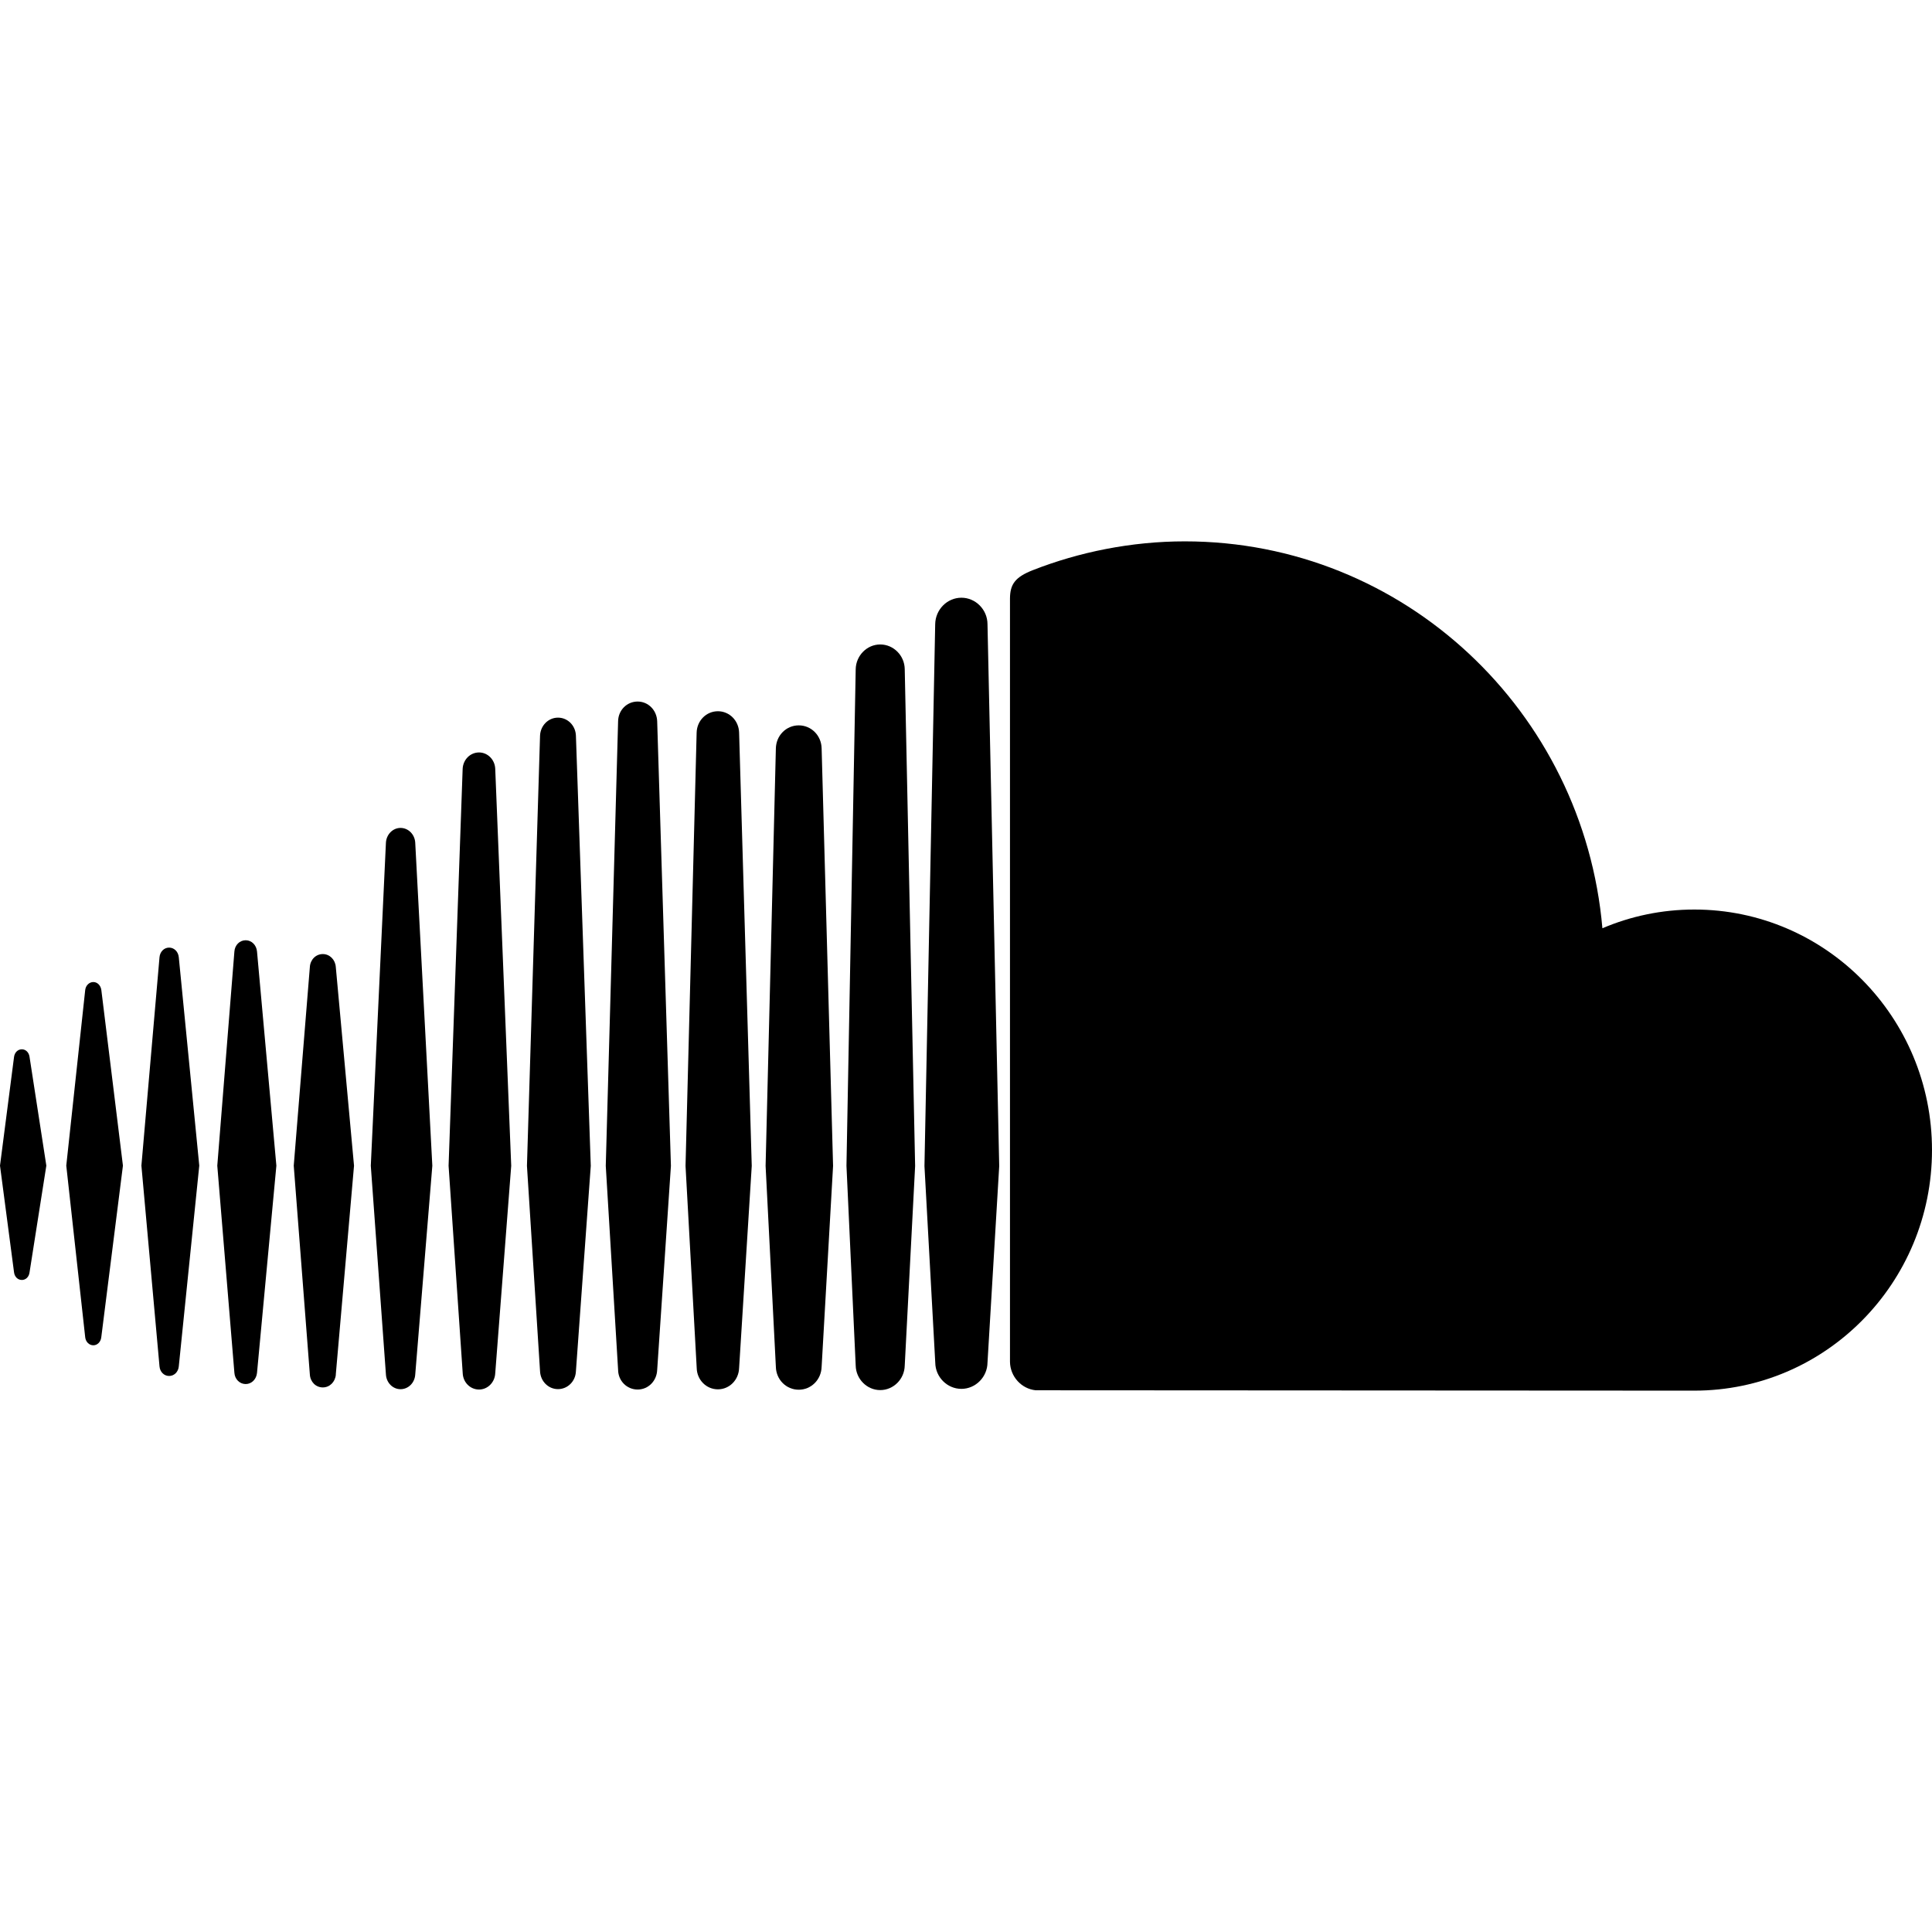
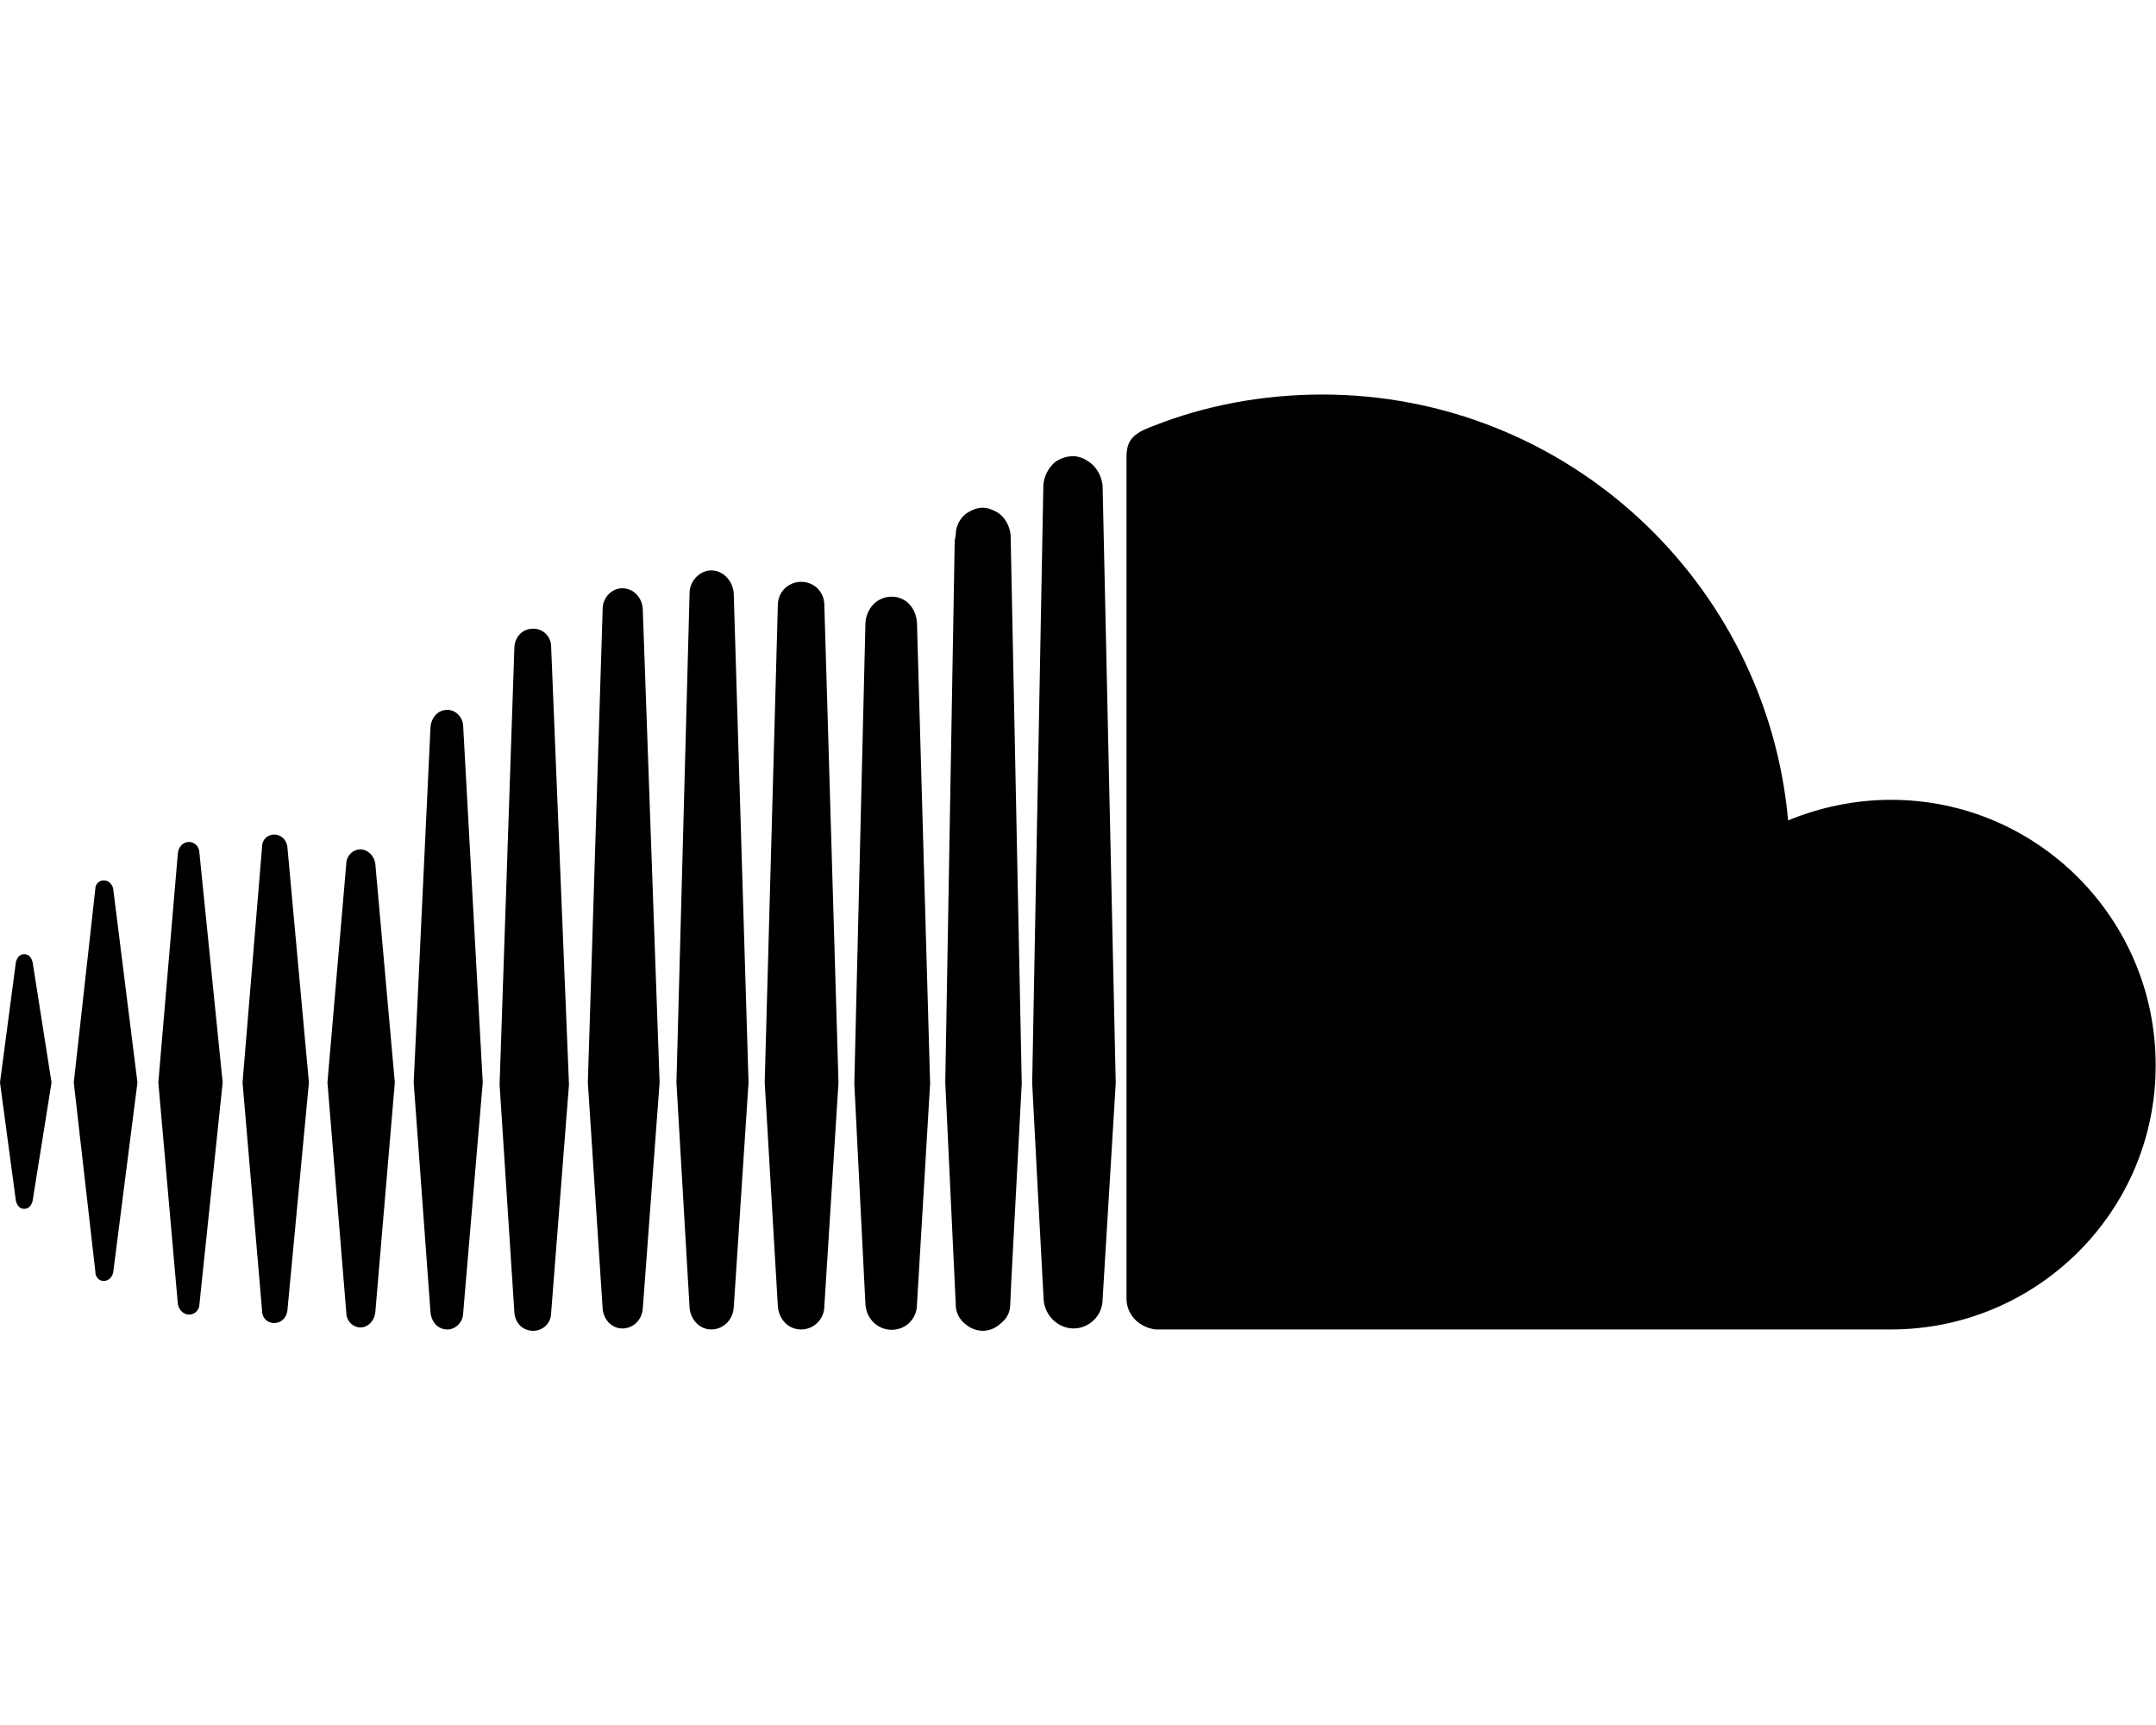
- <svg xmlns="http://www.w3.org/2000/svg" fill="#000000" height="800px" width="800px" version="1.1" id="Layer_1" viewBox="0 0 300 300" xml:space="preserve">
-   <g id="XMLID_526_">
-     <path id="XMLID_527_" d="M14.492,208.896c0.619,0,1.143-0.509,1.232-1.226l3.365-26.671l-3.355-27.278   c-0.1-0.717-0.623-1.23-1.242-1.23c-0.635,0-1.176,0.524-1.26,1.23l-2.941,27.278l2.941,26.662   C13.316,208.377,13.857,208.896,14.492,208.896z" />
-     <path id="XMLID_530_" d="M3.397,198.752c0.608,0,1.101-0.473,1.19-1.18l2.608-16.574l-2.608-16.884   c-0.09-0.685-0.582-1.18-1.19-1.18c-0.635,0-1.127,0.495-1.217,1.19L0,180.999l2.18,16.569   C2.27,198.269,2.762,198.752,3.397,198.752z" />
-     <path id="XMLID_531_" d="M27.762,148.644c-0.08-0.867-0.715-1.5-1.503-1.5c-0.782,0-1.418,0.633-1.491,1.5l-2.811,32.355   l2.811,31.174c0.073,0.862,0.709,1.487,1.491,1.487c0.788,0,1.423-0.625,1.503-1.487l3.18-31.174L27.762,148.644z" />
-     <path id="XMLID_532_" d="M38.152,214.916c0.922,0,1.668-0.759,1.758-1.751l3.005-32.156l-3.005-33.258   c-0.09-0.999-0.836-1.749-1.758-1.749c-0.935,0-1.692,0.751-1.756,1.754l-2.656,33.253l2.656,32.156   C36.46,214.158,37.217,214.916,38.152,214.916z" />
-     <path id="XMLID_533_" d="M50.127,215.438c1.074,0,1.936-0.86,2.025-2.011l-0.01,0.008l2.83-32.426l-2.83-30.857   c-0.08-1.132-0.941-2.005-2.016-2.005c-1.09,0-1.947,0.873-2.012,2.014l-2.502,30.849l2.502,32.418   C48.18,214.578,49.037,215.438,50.127,215.438z" />
-     <path id="XMLID_534_" d="M67.132,181.017l-2.655-50.172c-0.074-1.272-1.065-2.286-2.281-2.286c-1.207,0-2.195,1.013-2.269,2.286   l-2.35,50.172l2.35,32.418c0.074,1.278,1.063,2.278,2.269,2.278c1.217,0,2.207-1,2.281-2.278v0.009L67.132,181.017z" />
-     <path id="XMLID_535_" d="M74.386,215.766c1.339,0,2.45-1.111,2.513-2.529v0.021l2.482-32.233l-2.482-61.656   c-0.063-1.418-1.174-2.529-2.513-2.529c-1.37,0-2.471,1.111-2.545,2.529l-2.185,61.656l2.195,32.222   C71.915,214.655,73.016,215.766,74.386,215.766z" />
-     <path id="XMLID_536_" d="M86.645,111.435c-1.508,0-2.725,1.238-2.787,2.799l-2.033,66.801l2.033,31.884   c0.063,1.553,1.279,2.783,2.787,2.783c1.504,0,2.73-1.22,2.783-2.788v0.016l2.307-31.895l-2.307-66.801   C89.375,112.663,88.148,111.435,86.645,111.435z" />
-     <path id="XMLID_782_" d="M99.01,215.766c1.656,0,2.975-1.336,3.037-3.056v0.019l2.133-31.693l-2.133-69.045   c-0.063-1.714-1.381-3.056-3.037-3.056c-1.666,0-3.005,1.342-3.031,3.056l-1.916,69.045l1.916,31.693   C96.005,214.43,97.344,215.766,99.01,215.766z" />
-     <path id="XMLID_783_" d="M111.477,215.734c1.787,0,3.237-1.463,3.291-3.318v0.029l1.963-31.404l-1.963-67.289   c-0.054-1.854-1.504-3.311-3.291-3.311c-1.8,0-3.25,1.456-3.303,3.311l-1.725,67.289l1.736,31.389   C108.227,214.271,109.677,215.734,111.477,215.734z" />
-     <path id="XMLID_784_" d="M129.359,181.041l-1.777-64.836c-0.043-2-1.609-3.571-3.551-3.571c-1.947,0-3.514,1.571-3.555,3.584   l-1.594,64.823l1.594,31.198c0.041,1.984,1.607,3.556,3.555,3.556c1.941,0,3.508-1.572,3.551-3.585v0.029L129.359,181.041z" />
-     <path id="XMLID_785_" d="M136.682,215.853c2.064,0,3.773-1.717,3.805-3.828v0.017l1.613-30.984l-1.613-77.153   c-0.031-2.119-1.74-3.833-3.805-3.833c-2.063,0-3.767,1.722-3.809,3.844l-1.434,77.111l1.434,31.016   C132.915,214.136,134.619,215.853,136.682,215.853z" />
-     <path id="XMLID_786_" d="M149.291,92.814c-2.229,0-4.037,1.849-4.074,4.103l-1.667,84.151l1.677,30.526   c0.027,2.225,1.836,4.068,4.064,4.068c2.195,0,4.037-1.844,4.047-4.105v0.037l1.82-30.526l-1.82-84.151   C153.328,94.655,151.486,92.814,149.291,92.814z" />
-     <path id="XMLID_787_" d="M160.82,215.882c0.09,0.008,101.623,0.056,102.275,0.056c20.385,0,36.904-16.722,36.904-37.357   c0-20.624-16.52-37.349-36.904-37.349c-5.059,0-9.879,1.034-14.275,2.907c-2.922-33.671-30.815-60.077-64.842-60.077   c-8.318,0-16.429,1.662-23.593,4.469c-2.788,1.09-3.534,2.214-3.556,4.392v118.539C156.861,213.752,158.607,215.655,160.82,215.882   z" />
-   </g>
+ <svg xmlns="http://www.w3.org/2000/svg" viewBox="0 0 640 512">
+   <path d="M111.4 256.3l5.8 65-5.8 68.3c-.3 2.5-2.2 4.4-4.4 4.4s-4.2-1.9-4.2-4.4l-5.6-68.3 5.6-65c0-2.2 1.9-4.2 4.2-4.2 2.2 0 4.1 2 4.4 4.2zm21.4-45.6c-2.8 0-4.7 2.2-5 5l-5 105.6 5 68.3c.3 2.8 2.2 5 5 5 2.5 0 4.7-2.2 4.7-5l5.8-68.3-5.8-105.6c0-2.8-2.2-5-4.7-5zm25.5-24.1c-3.1 0-5.3 2.2-5.6 5.3l-4.4 130 4.4 67.8c.3 3.1 2.5 5.3 5.6 5.3 2.8 0 5.3-2.2 5.3-5.3l5.3-67.8-5.3-130c0-3.1-2.5-5.3-5.3-5.3zM7.2 283.2c-1.4 0-2.2 1.1-2.5 2.5L0 321.3l4.7 35c.3 1.4 1.1 2.5 2.5 2.5s2.2-1.1 2.5-2.5l5.6-35-5.6-35.6c-.3-1.4-1.1-2.5-2.5-2.5zm23.6-21.9c-1.4 0-2.5 1.1-2.5 2.5l-6.4 57.5 6.4 56.1c0 1.7 1.1 2.8 2.5 2.8s2.5-1.1 2.8-2.5l7.2-56.4-7.2-57.5c-.3-1.4-1.4-2.5-2.8-2.5zm25.3-11.4c-1.7 0-3.1 1.4-3.3 3.3L47 321.3l5.8 65.8c.3 1.7 1.7 3.1 3.3 3.1 1.7 0 3.1-1.4 3.1-3.1l6.9-65.8-6.9-68.1c0-1.9-1.4-3.3-3.1-3.3zm25.3-2.2c-1.9 0-3.6 1.4-3.6 3.6l-5.8 70 5.8 67.8c0 2.2 1.7 3.6 3.6 3.6s3.6-1.4 3.9-3.6l6.4-67.8-6.4-70c-.3-2.2-2-3.6-3.9-3.6zm241.4-110.9c-1.1-.8-2.8-1.4-4.2-1.4-2.2 0-4.2 .8-5.6 1.9-1.9 1.7-3.1 4.2-3.3 6.7v.8l-3.3 176.7 1.7 32.5 1.7 31.7c.3 4.7 4.2 8.6 8.9 8.6s8.6-3.9 8.6-8.6l3.9-64.2-3.9-177.5c-.4-3-2-5.8-4.5-7.2zm-26.7 15.3c-1.4-.8-2.8-1.4-4.4-1.4s-3.1 .6-4.4 1.4c-2.2 1.4-3.6 3.9-3.6 6.7l-.3 1.7-2.8 160.8s0 .3 3.1 65.6v.3c0 1.7 .6 3.3 1.7 4.7 1.7 1.9 3.9 3.1 6.4 3.1 2.2 0 4.2-1.1 5.6-2.5 1.7-1.4 2.5-3.3 2.5-5.6l.3-6.7 3.1-58.6-3.3-162.8c-.3-2.8-1.7-5.3-3.9-6.7zm-111.4 22.5c-3.1 0-5.8 2.8-5.8 6.1l-4.4 140.6 4.4 67.2c.3 3.3 2.8 5.8 5.8 5.8 3.3 0 5.8-2.5 6.1-5.8l5-67.2-5-140.6c-.2-3.3-2.7-6.1-6.1-6.1zm376.7 62.8c-10.8 0-21.1 2.2-30.6 6.1-6.4-70.8-65.8-126.4-138.3-126.4-17.8 0-35 3.3-50.3 9.4-6.1 2.2-7.8 4.4-7.8 9.2v249.7c0 5 3.9 8.6 8.6 9.2h218.3c43.3 0 78.6-35 78.6-78.3 .1-43.6-35.2-78.9-78.5-78.9zm-296.7-60.3c-4.2 0-7.5 3.3-7.8 7.8l-3.3 136.7 3.3 65.6c.3 4.2 3.6 7.5 7.8 7.5 4.2 0 7.5-3.3 7.5-7.5l3.9-65.6-3.9-136.7c-.3-4.5-3.3-7.8-7.5-7.8zm-53.6-7.8c-3.3 0-6.4 3.1-6.4 6.7l-3.9 145.3 3.9 66.9c.3 3.6 3.1 6.4 6.4 6.4 3.6 0 6.4-2.8 6.7-6.4l4.4-66.9-4.4-145.3c-.3-3.6-3.1-6.7-6.7-6.7zm26.7 3.4c-3.9 0-6.9 3.1-6.9 6.9L227 321.3l3.9 66.4c.3 3.9 3.1 6.9 6.9 6.9s6.9-3.1 6.9-6.9l4.2-66.4-4.2-141.7c0-3.9-3-6.9-6.9-6.9z" />
</svg>
